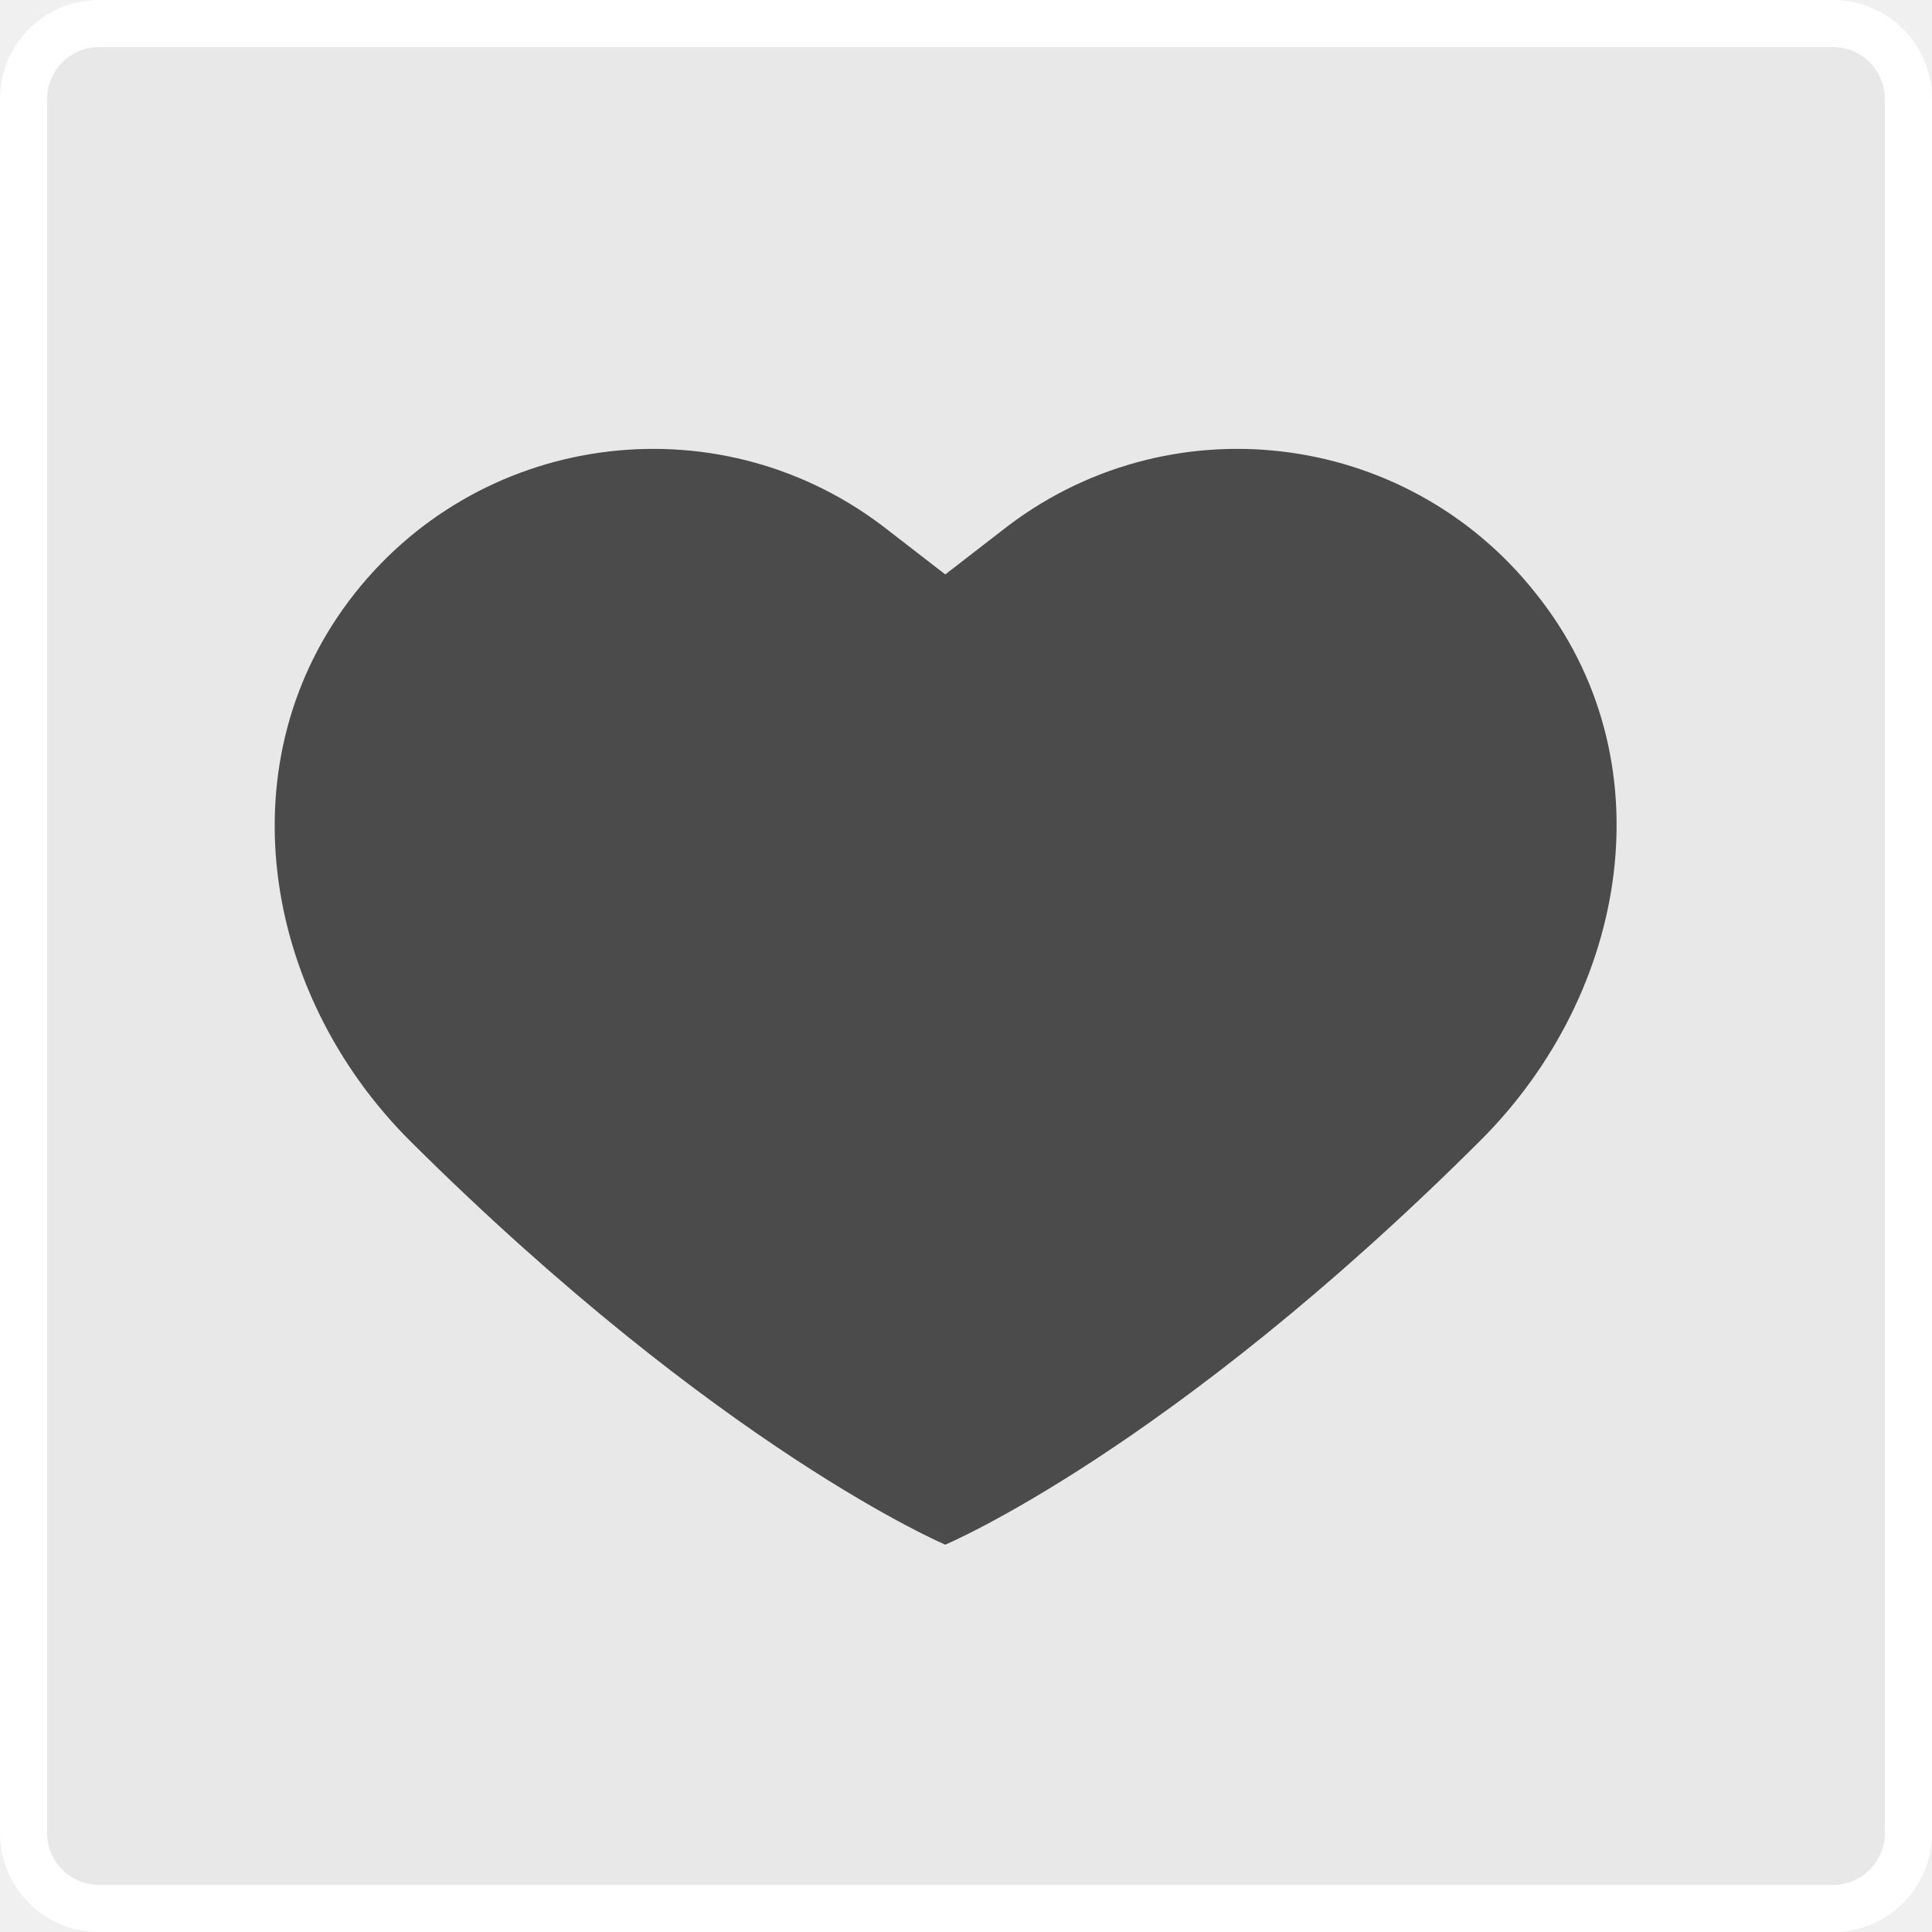
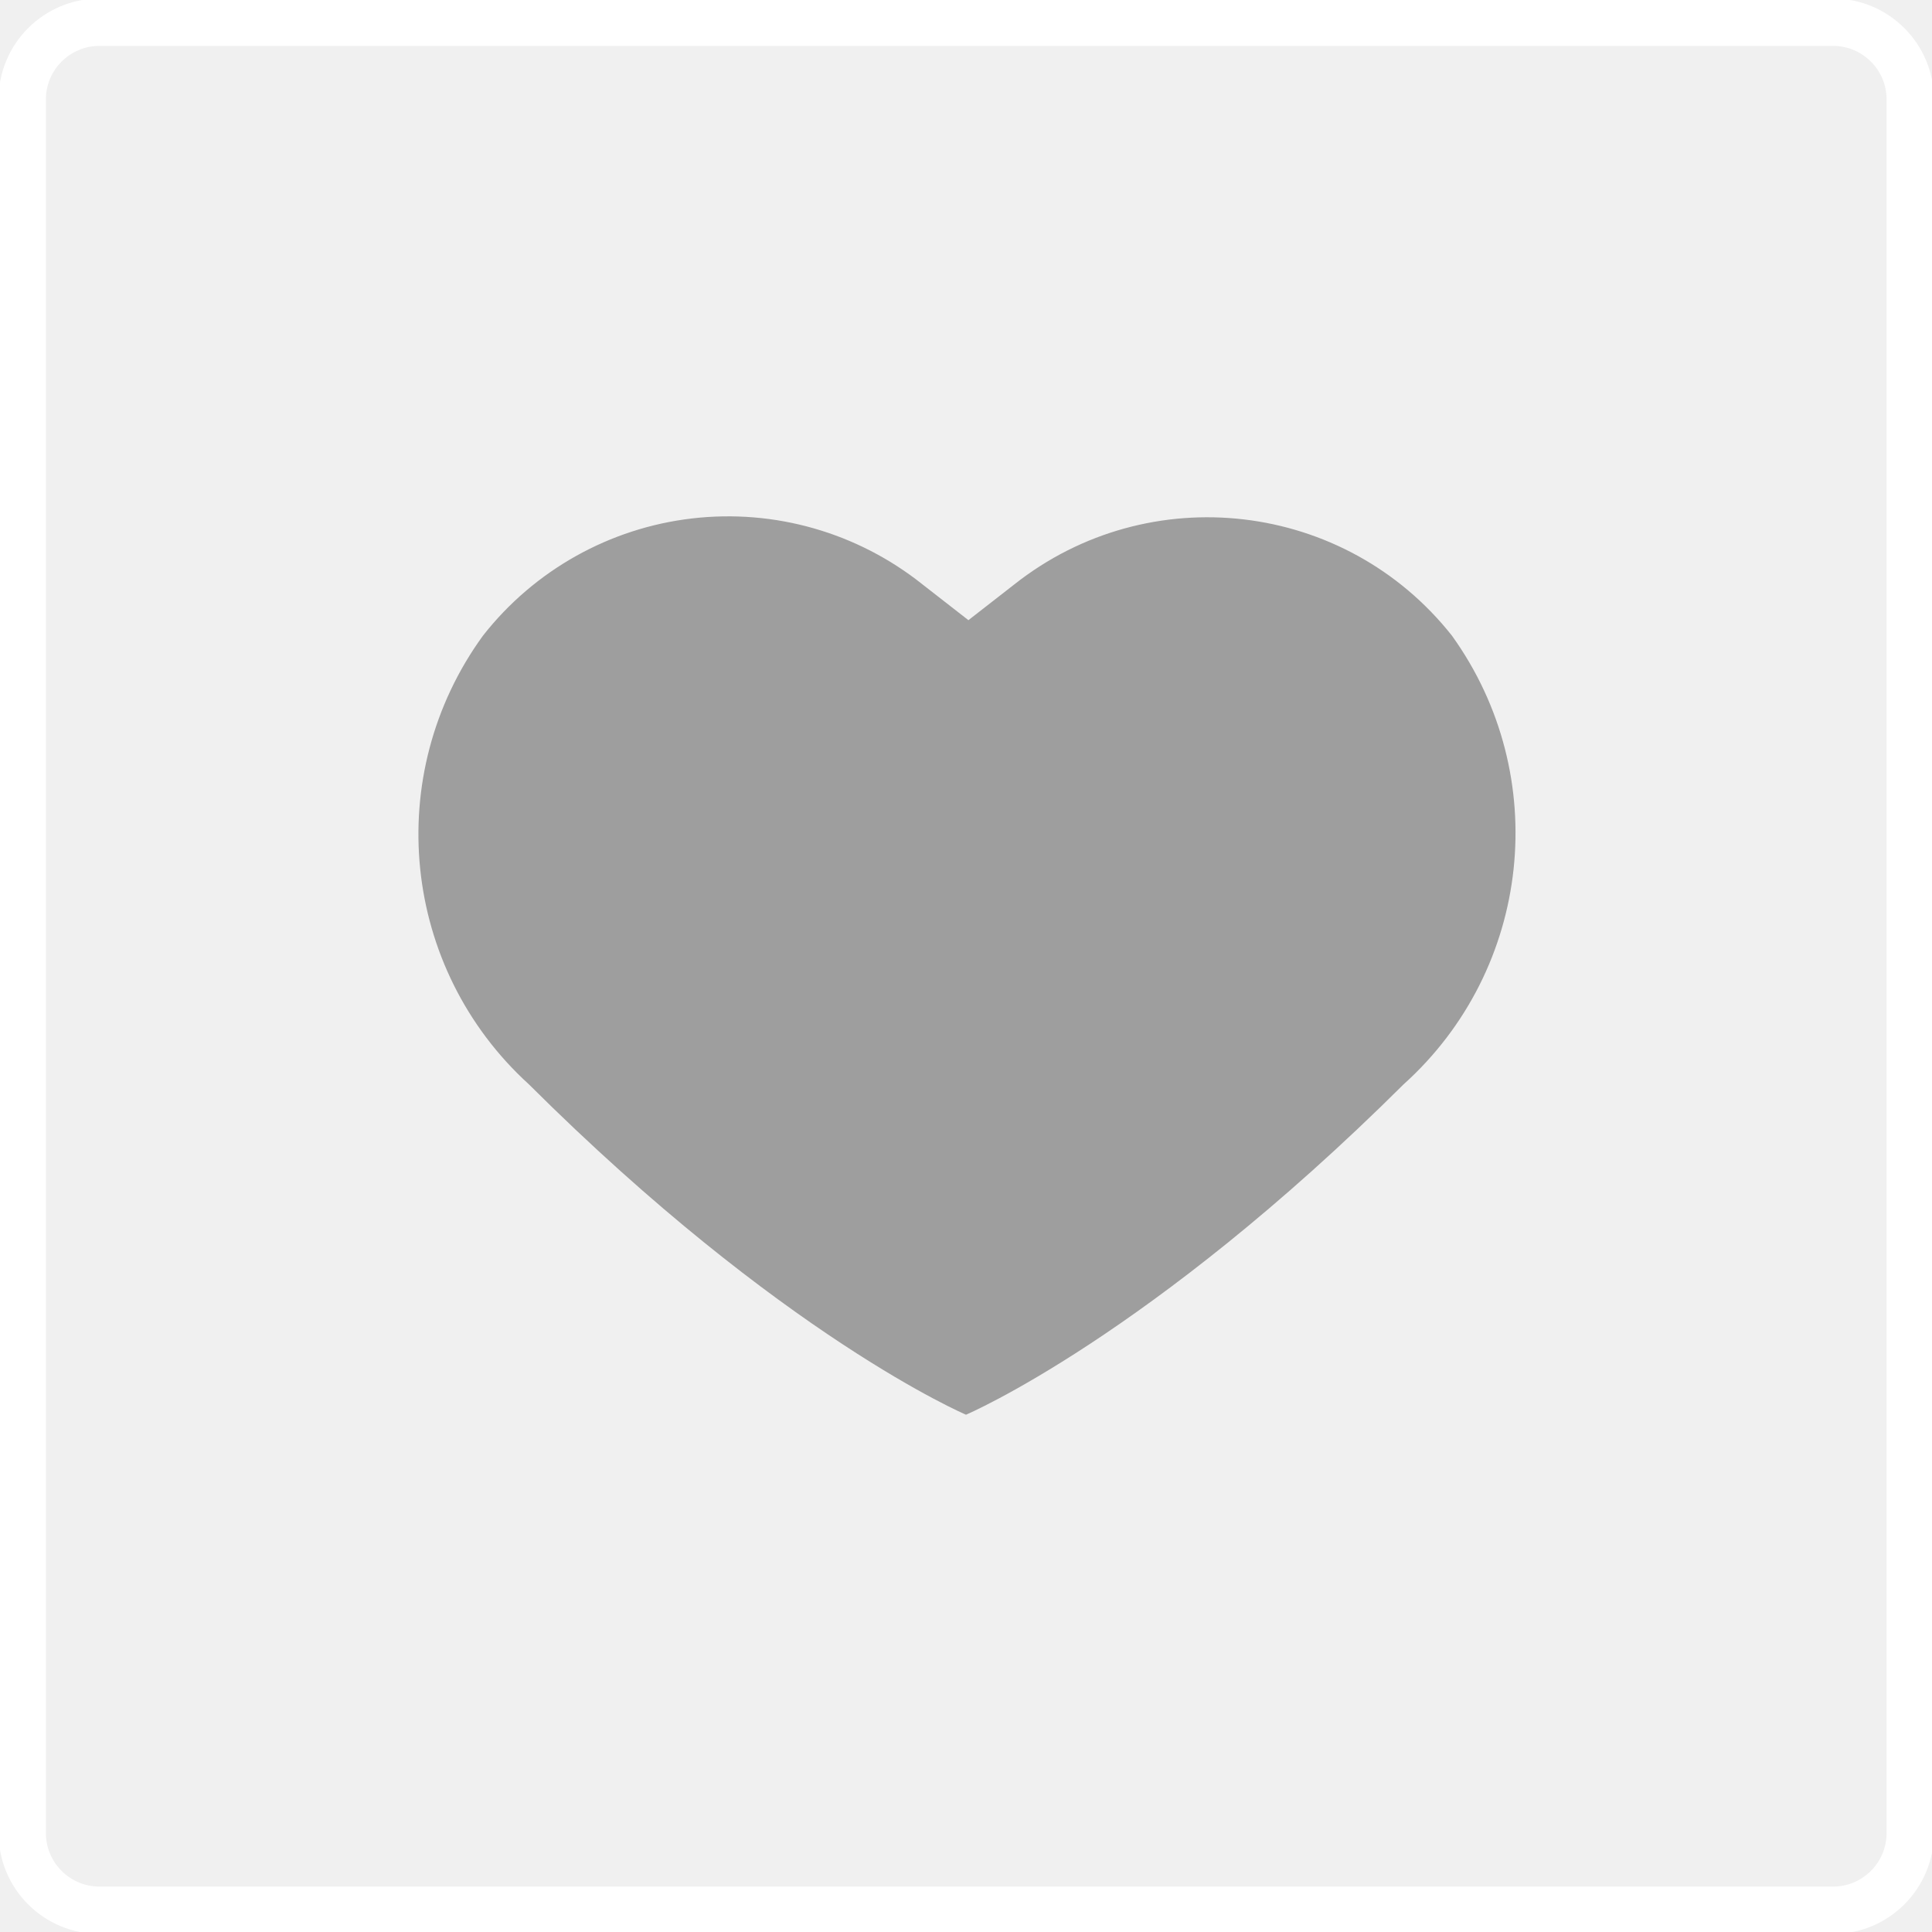
- <svg xmlns="http://www.w3.org/2000/svg" viewBox="0 0 41 41">
-   <g id="toolbar">
-     <rect x="0.5" y="0.5" width="40" height="40" rx="1.6" fill="#e8e8e8" stroke="#fff" stroke-miterlimit="10" />
-     <path d="M20.06,32.78s4.76-2,11.34-8.56c3.19-3.17,4-8.13,1.19-11.63a8.07,8.07,0,0,0-11.34-1.32l-1.19.92-1.19-.92A8.07,8.07,0,0,0,7.53,12.59c-2.77,3.5-2,8.46,1.18,11.63C15.29,30.76,20.06,32.78,20.06,32.78Z" fill="#4c4b4b" />
+ <svg xmlns="http://www.w3.org/2000/svg" viewBox="0 0 40 40">
+   <g id="icon">
+     <rect x="0.46" y="0.46" width="39.09" height="39.09" rx="1.6" fill="#fff" opacity="0" />
+     <rect x="0.46" y="0.46" width="39.09" height="39.09" rx="1.6" fill="none" stroke="#fff" stroke-miterlimit="10" stroke-width="0.98" />
+     <path d="M20,29.29s3.81-1.62,9.06-6.84a7,7,0,0,0,1-9.29A6.45,6.45,0,0,0,21,12.1l-.95.74-.95-.74A6.45,6.45,0,0,0,10,13.16a7,7,0,0,0,.95,9.29C16.19,27.67,20,29.29,20,29.29Z" fill="#4c4b4b" opacity="0.5" />
  </g>
</svg>
